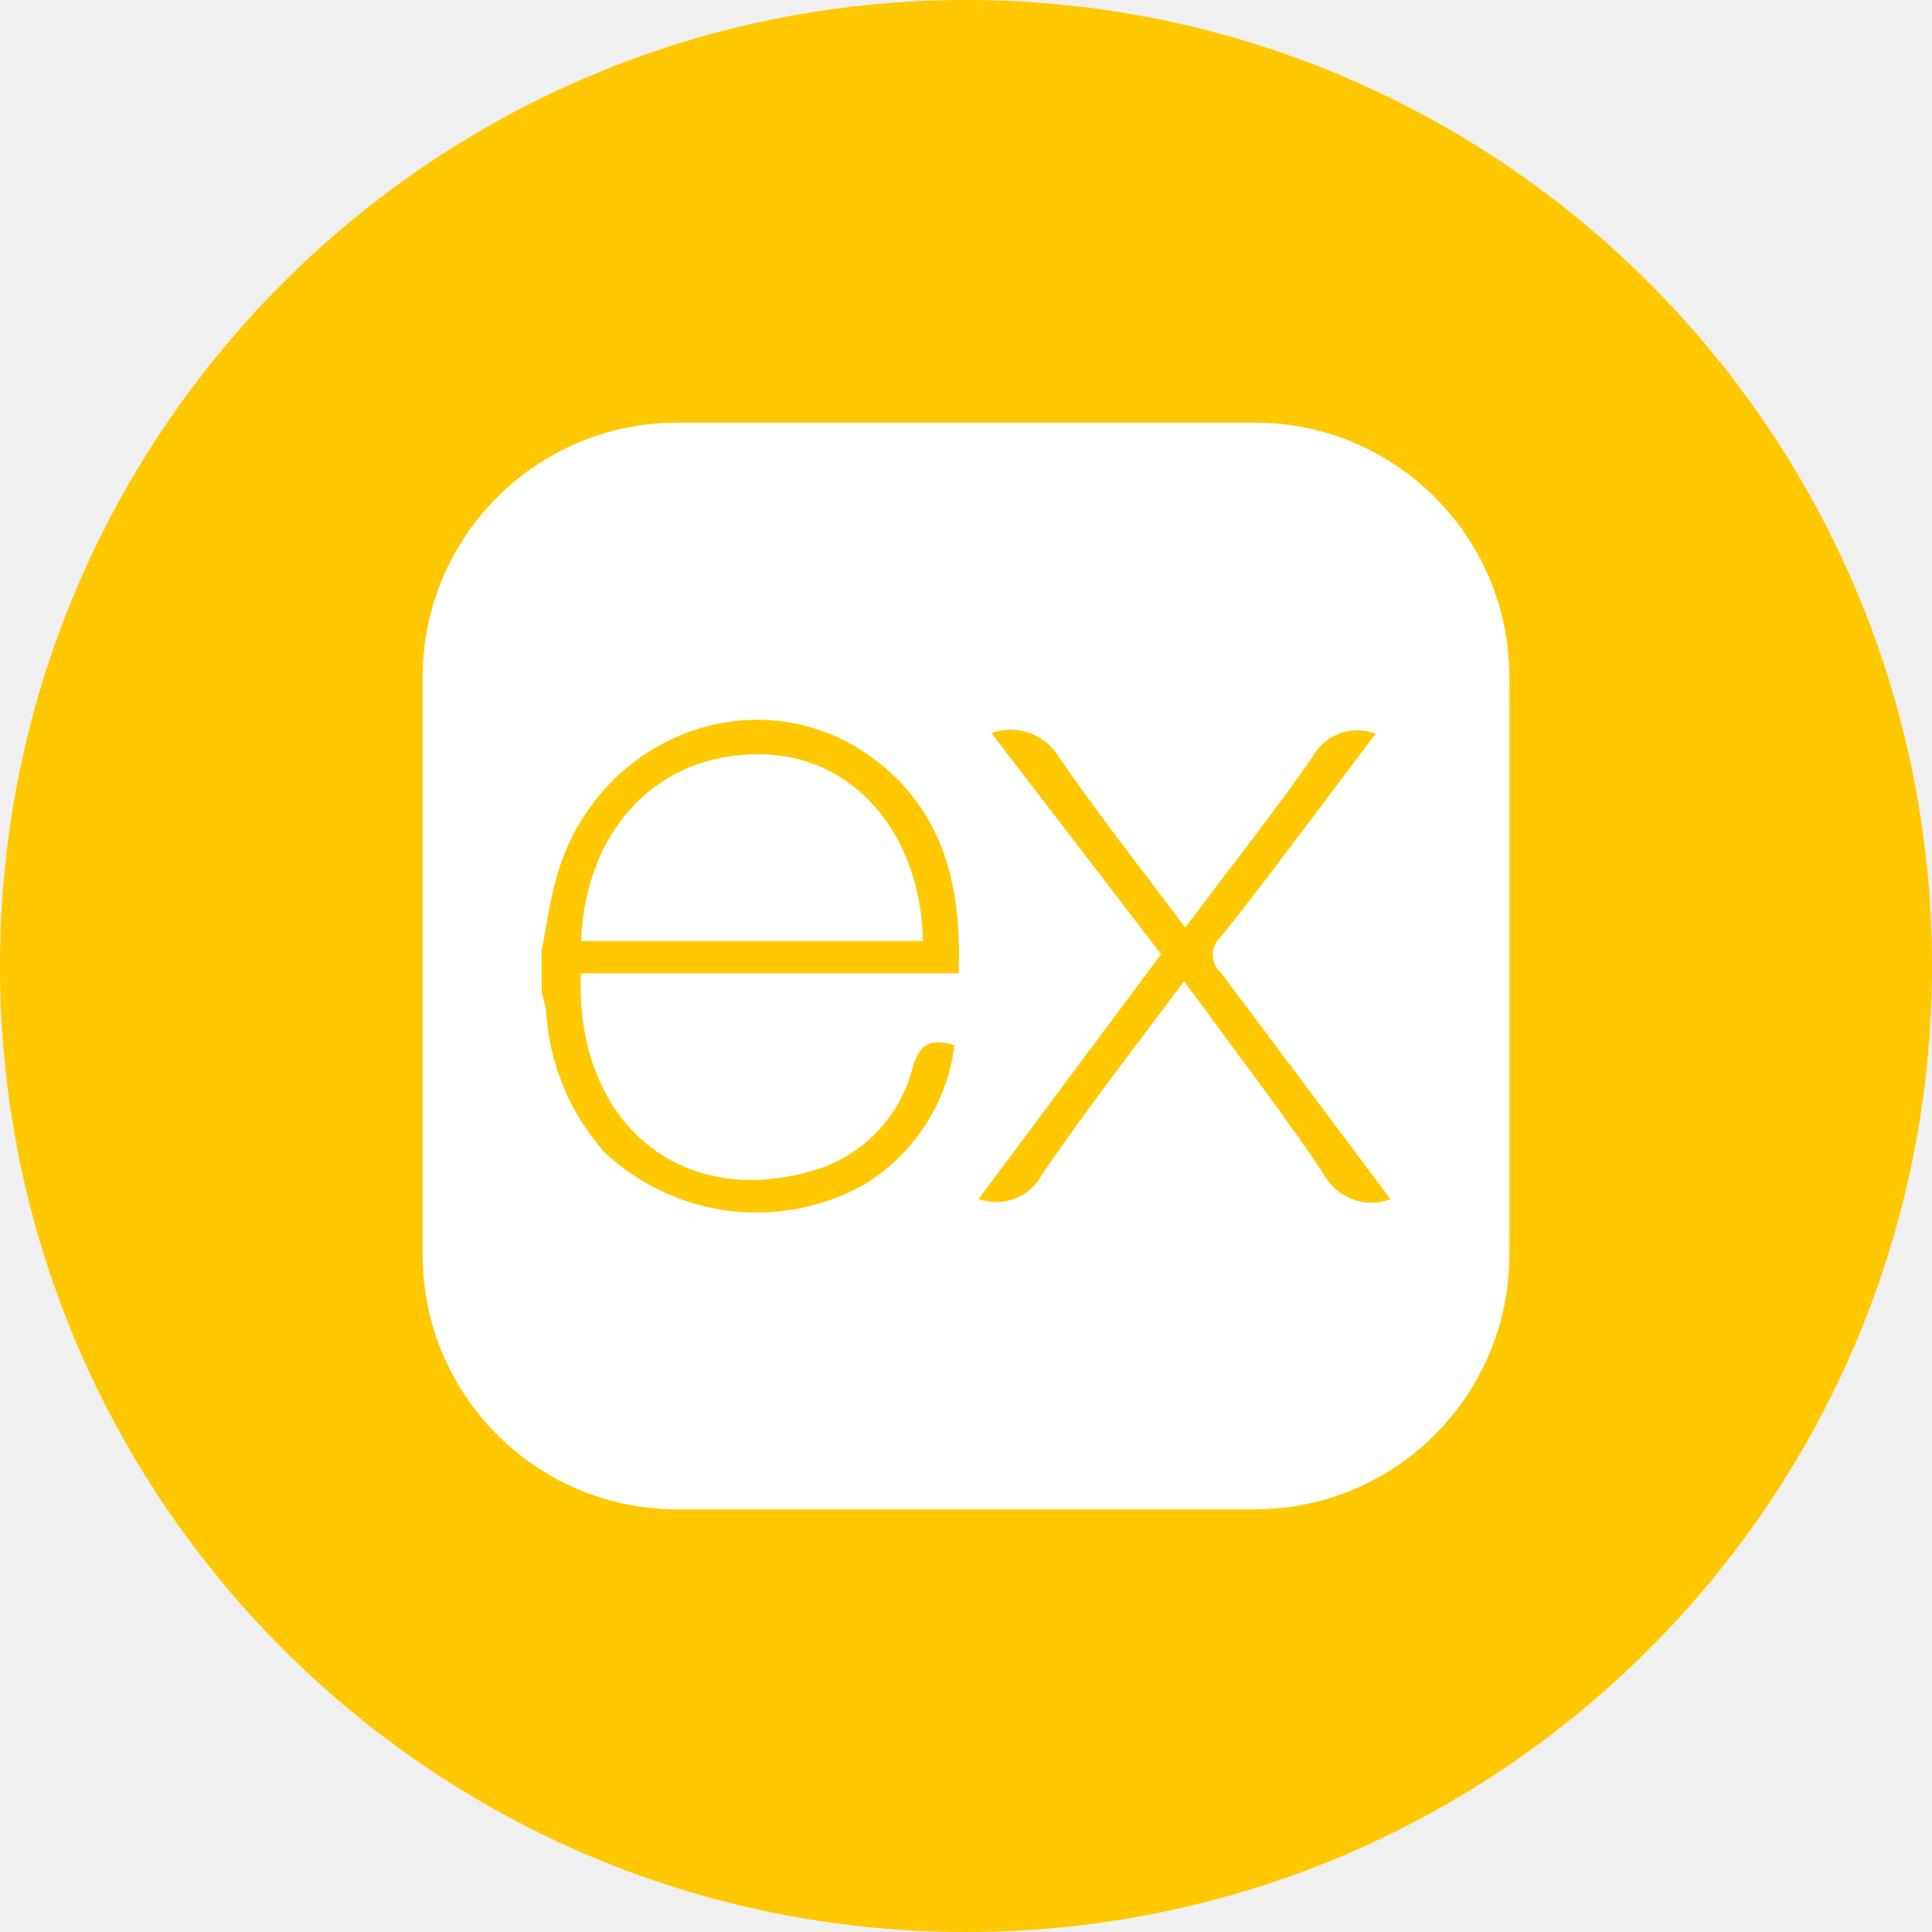
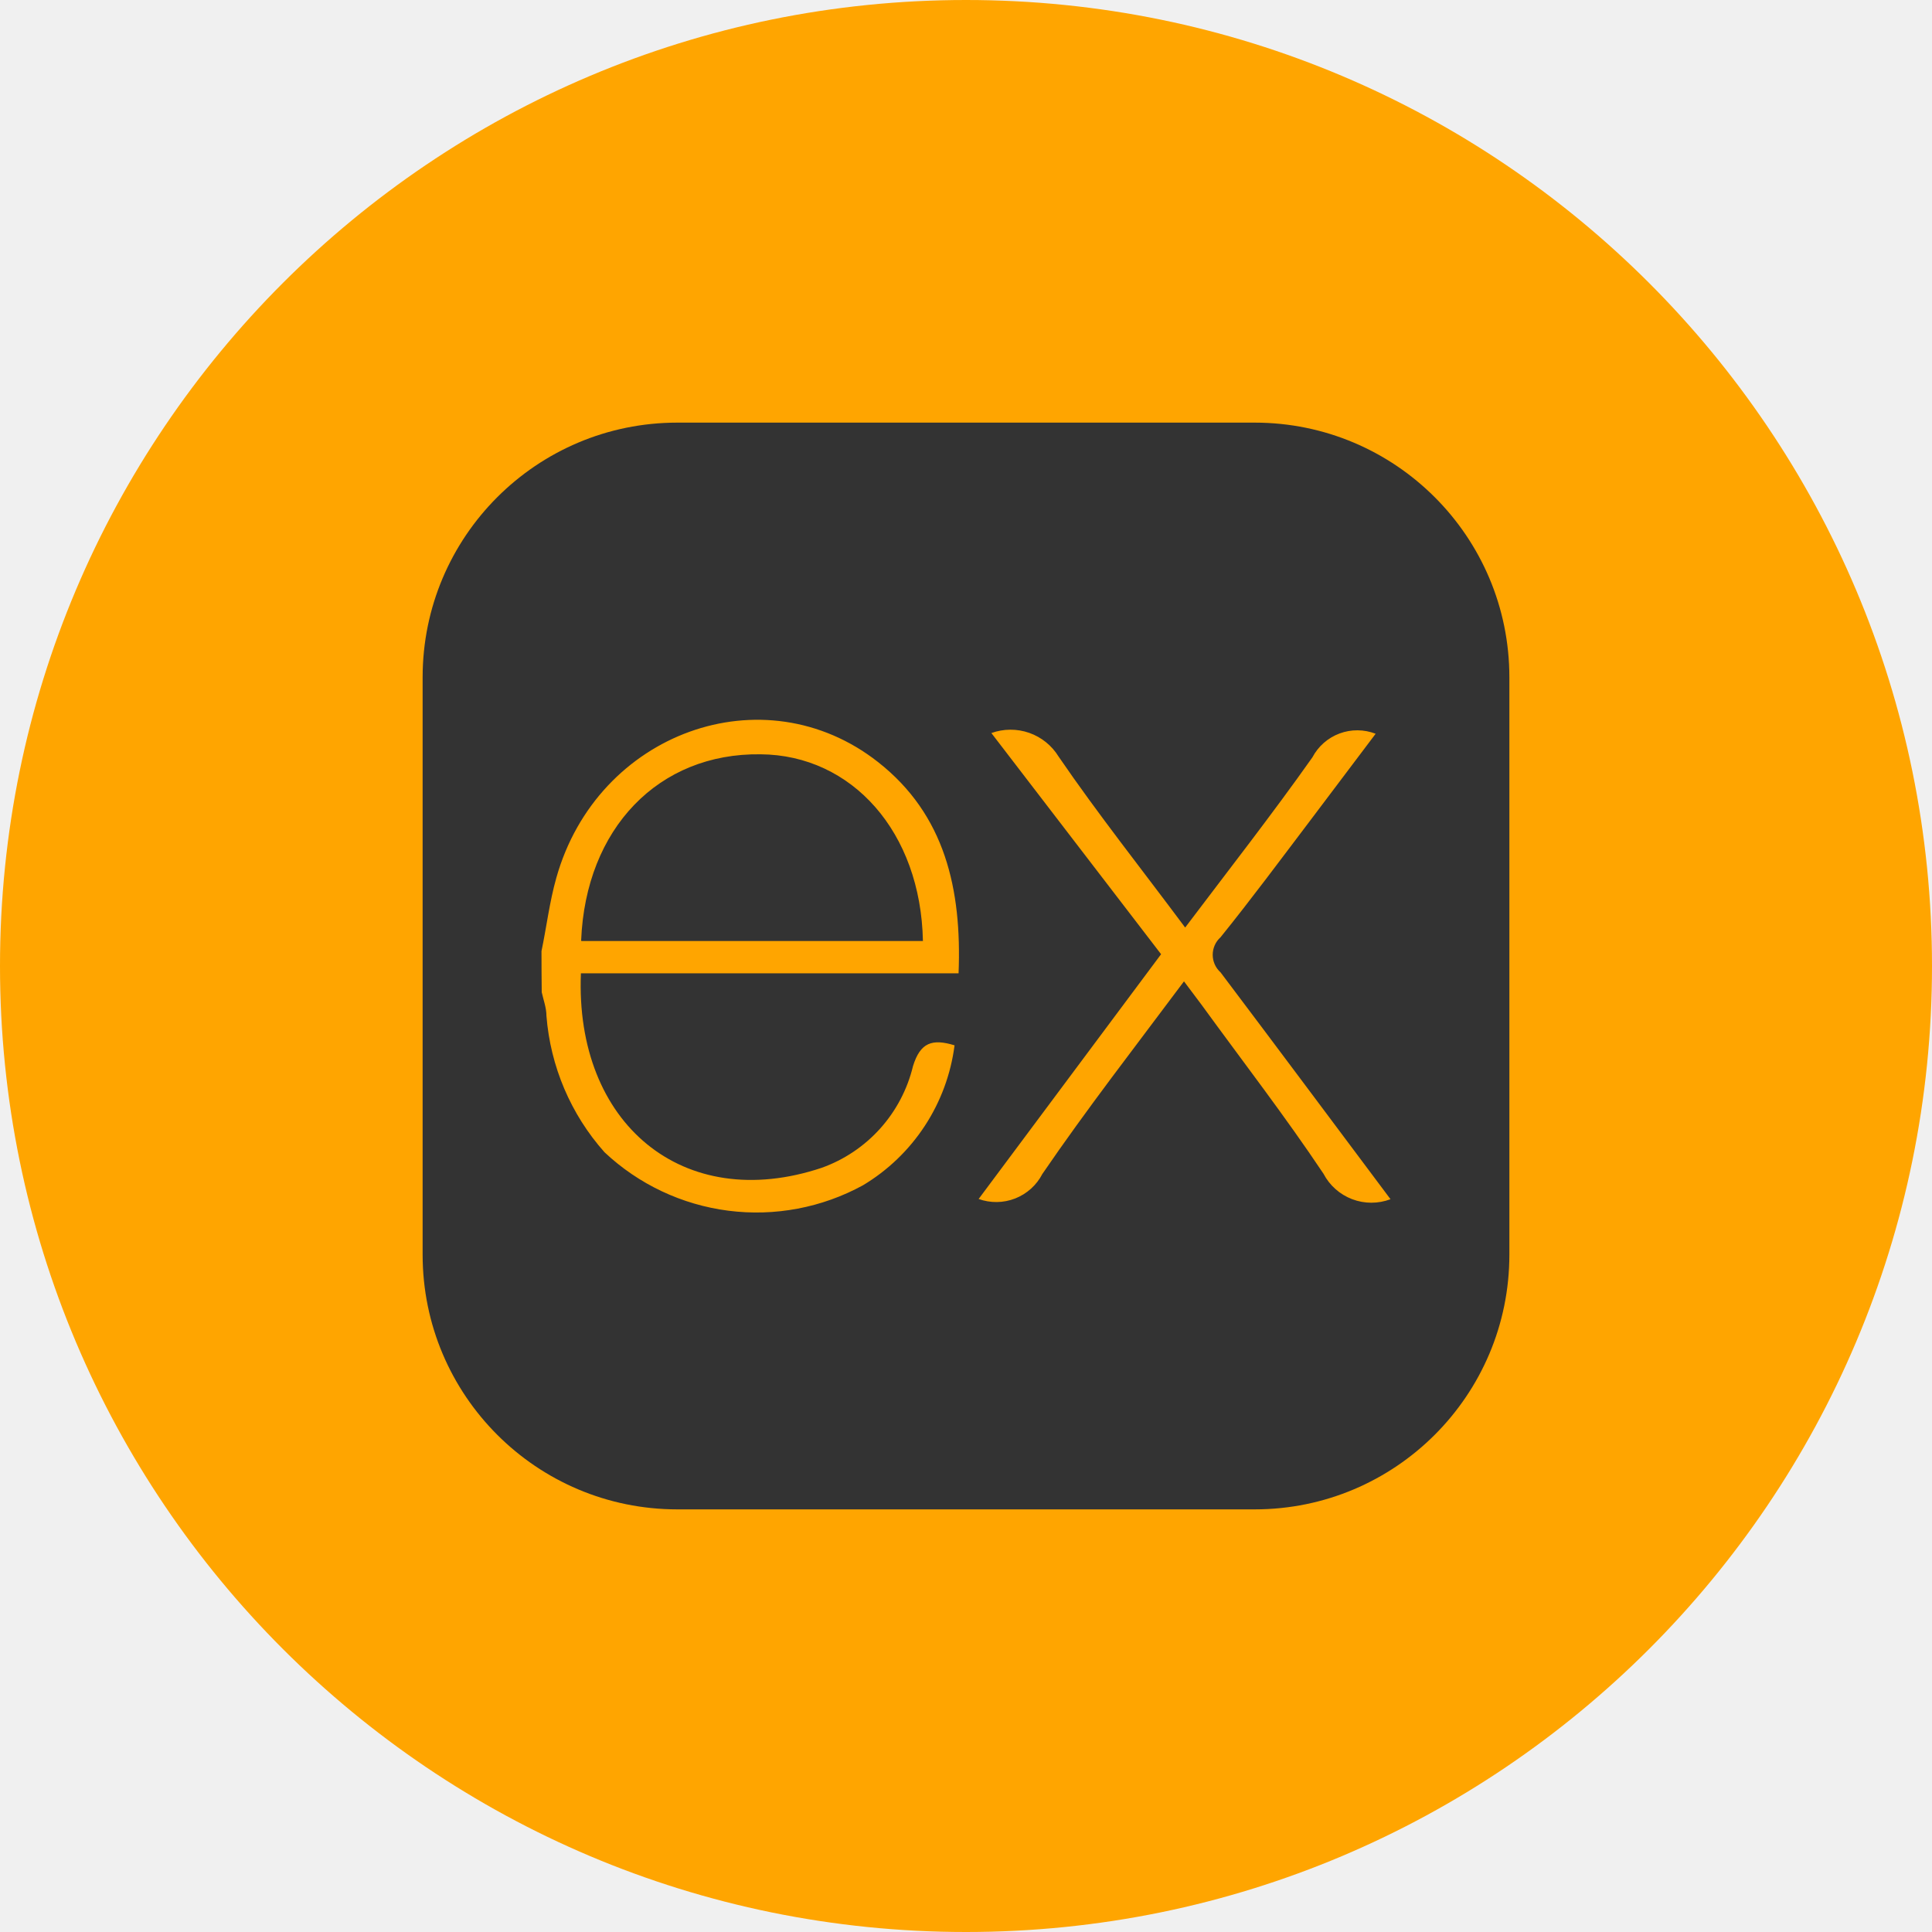
<svg xmlns="http://www.w3.org/2000/svg" width="128" height="128" viewBox="0 0 128 128" fill="none">
-   <circle cx="64" cy="64" r="64" fill="#FFC800" />
-   <g clip-path="url(#clip0_4_24)">
-     <path d="M83.125 28H44.875C35.555 28 28 35.555 28 44.875V83.125C28 92.445 35.555 100 44.875 100H83.125C92.445 100 100 92.445 100 83.125V44.875C100 35.555 92.445 28 83.125 28Z" fill="white" />
-     <path d="M92.125 79.451C91.306 79.761 90.402 79.76 89.584 79.449C88.766 79.138 88.09 78.538 87.684 77.762C85.135 73.946 82.32 70.303 79.615 66.581L78.442 65.017C75.22 69.333 71.999 73.477 69.059 77.778C68.676 78.519 68.037 79.096 67.26 79.401C66.483 79.706 65.622 79.718 64.837 79.436L76.925 63.219L65.681 48.566C66.49 48.274 67.376 48.27 68.188 48.554C69 48.839 69.689 49.396 70.138 50.13C72.749 53.946 75.643 57.589 78.52 61.452C81.413 57.62 84.275 53.961 86.949 50.177C87.334 49.447 87.974 48.885 88.746 48.596C89.519 48.308 90.371 48.314 91.14 48.613L86.777 54.399C84.822 56.979 82.899 59.575 80.866 62.093C80.702 62.239 80.571 62.419 80.481 62.62C80.391 62.821 80.345 63.038 80.345 63.258C80.345 63.478 80.391 63.695 80.481 63.896C80.571 64.097 80.702 64.276 80.866 64.423C84.603 69.38 88.309 74.353 92.125 79.451ZM35.875 63.016C36.203 61.452 36.407 59.747 36.86 58.152C39.566 48.535 50.59 44.531 58.175 50.49C62.616 53.977 63.726 58.919 63.508 64.486H38.487C38.08 74.432 45.258 80.436 54.437 77.371C55.926 76.839 57.259 75.944 58.316 74.767C59.372 73.59 60.119 72.169 60.489 70.631C60.974 69.068 61.756 68.802 63.242 69.255C62.997 71.159 62.324 72.983 61.273 74.589C60.222 76.195 58.821 77.542 57.174 78.528C54.454 80.016 51.333 80.606 48.257 80.213C45.181 79.819 42.309 78.464 40.05 76.339C37.816 73.827 36.465 70.653 36.203 67.3C36.203 66.769 36 66.237 35.891 65.737C35.88 64.83 35.875 63.923 35.875 63.016ZM38.518 62.343H61.146C61.005 55.134 56.455 50.02 50.387 49.974C43.632 49.88 38.799 54.884 38.502 62.312L38.518 62.343Z" fill="#FFC800" />
+   <circle cx="64" cy="64" r="64" fill="#FFA500" />
+   <g clip-path="url(#clip0_142_3)">
+     <path d="M83.125 28H44.875C35.555 28 28 35.555 28 44.875V83.125C28 92.445 35.555 100 44.875 100H83.125C92.445 100 100 92.445 100 83.125V44.875C100 35.555 92.445 28 83.125 28Z" fill="#333333" />
+     <path d="M92.125 79.451C91.306 79.761 90.402 79.76 89.584 79.449C88.766 79.138 88.09 78.538 87.684 77.762C85.135 73.946 82.32 70.303 79.615 66.581L78.442 65.017C75.22 69.333 71.999 73.477 69.059 77.778C68.676 78.519 68.037 79.096 67.26 79.401C66.483 79.706 65.622 79.718 64.837 79.436L76.925 63.219L65.681 48.566C66.49 48.274 67.376 48.27 68.188 48.554C69 48.839 69.689 49.396 70.138 50.13C72.749 53.946 75.643 57.589 78.52 61.452C81.413 57.62 84.275 53.961 86.949 50.177C87.334 49.447 87.974 48.885 88.746 48.596C89.519 48.308 90.371 48.314 91.14 48.613L86.777 54.399C84.822 56.979 82.899 59.575 80.866 62.093C80.702 62.239 80.571 62.419 80.481 62.62C80.391 62.821 80.345 63.038 80.345 63.258C80.345 63.478 80.391 63.695 80.481 63.896C80.571 64.097 80.702 64.276 80.866 64.423C84.603 69.38 88.309 74.353 92.125 79.451ZM35.875 63.016C36.203 61.452 36.407 59.747 36.86 58.152C39.566 48.535 50.59 44.531 58.175 50.49C62.616 53.977 63.726 58.919 63.508 64.486H38.487C38.08 74.432 45.258 80.436 54.437 77.371C55.926 76.839 57.259 75.944 58.316 74.767C59.372 73.59 60.119 72.169 60.489 70.631C60.974 69.068 61.756 68.802 63.242 69.255C62.997 71.159 62.324 72.983 61.273 74.589C60.222 76.195 58.821 77.542 57.174 78.528C54.454 80.016 51.333 80.606 48.257 80.213C45.181 79.819 42.309 78.464 40.05 76.339C37.816 73.827 36.465 70.653 36.203 67.3C36.203 66.769 36 66.237 35.891 65.737C35.88 64.83 35.875 63.923 35.875 63.016ZM38.518 62.343H61.146C61.005 55.134 56.455 50.02 50.387 49.974C43.632 49.88 38.799 54.884 38.502 62.312L38.518 62.343Z" fill="#FFA500" />
  </g>
  <defs>
-     <clipPath id="clip0_4_24">
+     <clipPath id="clip0_142_3">
      <rect width="72" height="72" fill="white" transform="translate(28 28)" />
    </clipPath>
  </defs>
</svg>
